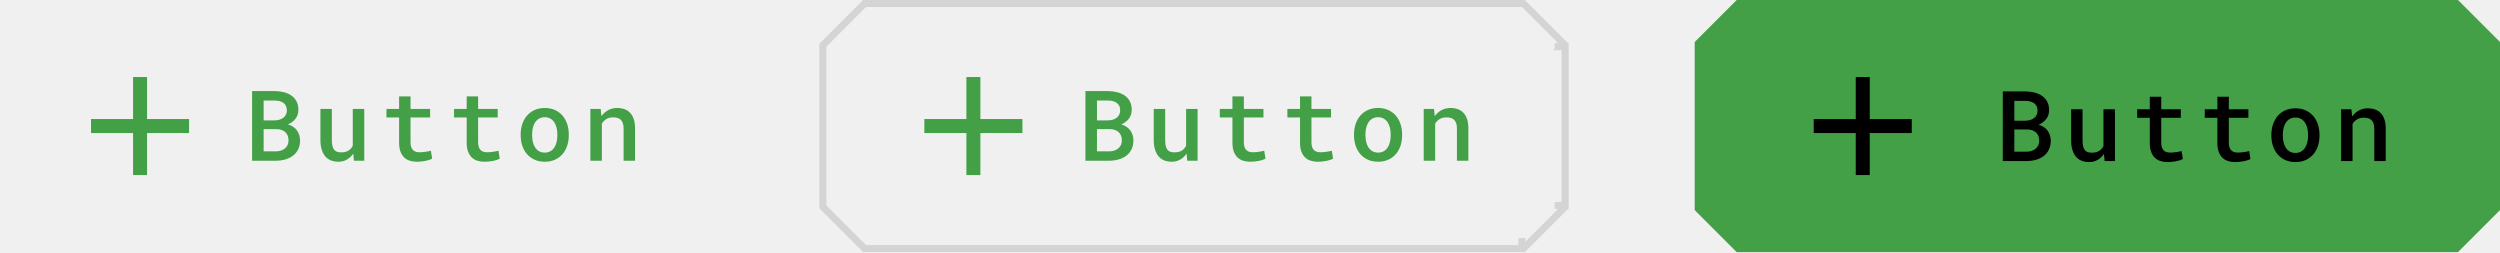
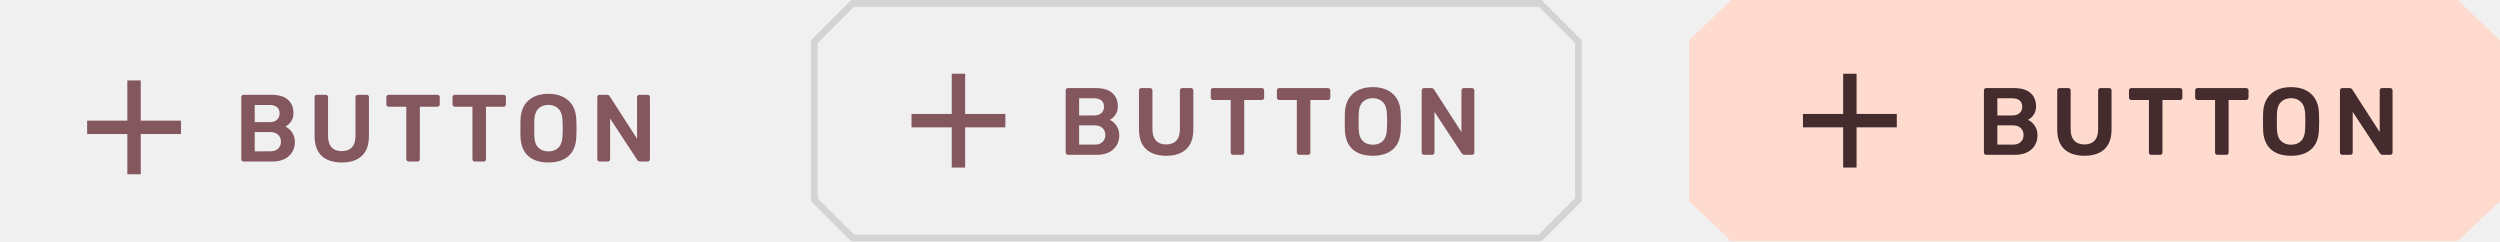
- <svg xmlns="http://www.w3.org/2000/svg" xmlns:xlink="http://www.w3.org/1999/xlink" width="357px" height="36px" viewBox="0 0 357 36" version="1.1">
+ <svg xmlns="http://www.w3.org/2000/svg" xmlns:xlink="http://www.w3.org/1999/xlink" width="373px" height="36px" viewBox="0 0 373 36" version="1.1">
  <defs>
-     <path d="M109,-9.59232693e-14 L115,6 L115,5.998 L115,30 L109,36 L6,36 L-4.4408921e-16,30 L4.4408921e-16,6 L6,-8.8817842e-16 L109,-9.59232693e-14 Z" id="path-1" />
-     <path d="M99.333,-3.37507799e-14 L105,5.667 L105,5.665 L105,28.334 L105,28.333 L99.333,34 L99.334,34 L5.667,34 L-4.4408921e-16,28.333 L4.4408921e-16,5.667 L5.667,0 L99.333,-3.37507799e-14 Z" id="path-3" />
+     <path d="M109,-1.02673425e-12 L115,6 L115,5.998 L115,30 L115,30 L109,36 L109,36 L6,36 L-8.8817842e-16,30 L0,6 L6,-5.42677014e-13 L109,-1.02673425e-12 Z" id="path-1" />
  </defs>
-   <g id="Button-6" stroke="none" stroke-width="1" fill="none" fill-rule="evenodd">
-     <g id="Buttons-/-Contained-/-Enabled" transform="translate(242, 0)">
+   <g id="Artboard" stroke="none" stroke-width="1" fill="none" fill-rule="evenodd">
+     <g id="Buttons-/-Contained-/-Enabled" transform="translate(252, 0)">
+       <polygon id="path-1" fill="#FFDBCF" fill-rule="nonzero" points="114.687 -9.59232693e-14 121 6 121 5.998 121 30 114.687 36 6.313 36 0 30 9.34518164e-16 6 6.313 -8.88178448e-16" />
+       <path d="M48.594,23.099 C49.666,23.099 50.5,22.829 51.098,22.288 C51.695,21.748 51.994,21.037 51.994,20.155 C51.994,19.633 51.856,19.168 51.581,18.761 C51.306,18.353 50.97,18.059 50.571,17.879 C50.894,17.727 51.176,17.478 51.418,17.132 C51.66,16.786 51.781,16.366 51.781,15.873 C51.781,15.029 51.506,14.363 50.956,13.875 C50.406,13.386 49.576,13.142 48.466,13.142 L48.466,13.142 L44.341,13.142 C44.237,13.142 44.154,13.175 44.092,13.242 C44.031,13.308 44,13.394 44,13.498 L44,13.498 L44,22.758 C44,22.852 44.033,22.933 44.1,22.999 C44.166,23.066 44.247,23.099 44.341,23.099 L44.341,23.099 L48.594,23.099 Z M48.21,17.225 L46.006,17.225 L46.006,14.664 L48.21,14.664 C48.703,14.664 49.078,14.773 49.334,14.991 C49.59,15.209 49.718,15.518 49.718,15.916 C49.718,16.314 49.588,16.632 49.327,16.869 C49.066,17.106 48.694,17.225 48.21,17.225 L48.21,17.225 Z M48.353,21.577 L46.006,21.577 L46.006,18.704 L48.353,18.704 C48.836,18.704 49.218,18.839 49.498,19.109 C49.777,19.379 49.917,19.723 49.917,20.14 C49.917,20.558 49.78,20.901 49.505,21.172 C49.23,21.442 48.846,21.577 48.353,21.577 L48.353,21.577 Z M59.005,23.241 C60.285,23.241 61.278,22.914 61.985,22.26 C62.691,21.606 63.044,20.615 63.044,19.287 L63.044,19.287 L63.044,13.498 C63.044,13.394 63.013,13.308 62.952,13.242 C62.89,13.175 62.807,13.142 62.703,13.142 L62.703,13.142 L61.394,13.142 C61.29,13.142 61.205,13.175 61.138,13.242 C61.072,13.308 61.039,13.394 61.039,13.498 L61.039,13.498 L61.039,19.287 C61.039,20.036 60.861,20.6 60.505,20.98 C60.15,21.359 59.645,21.549 58.99,21.549 C58.336,21.549 57.831,21.359 57.476,20.98 C57.12,20.6 56.942,20.036 56.942,19.287 L56.942,19.287 L56.942,13.498 C56.942,13.394 56.909,13.308 56.843,13.242 C56.776,13.175 56.691,13.142 56.587,13.142 L56.587,13.142 L55.278,13.142 C55.174,13.142 55.091,13.175 55.029,13.242 C54.967,13.308 54.937,13.394 54.937,13.498 L54.937,13.498 L54.937,19.287 C54.937,20.615 55.292,21.606 56.003,22.26 C56.715,22.914 57.715,23.241 59.005,23.241 Z M70.297,23.099 C70.401,23.099 70.484,23.066 70.546,22.999 C70.607,22.933 70.638,22.852 70.638,22.758 L70.638,22.758 L70.638,14.92 L73.255,14.92 C73.36,14.92 73.445,14.887 73.511,14.821 C73.578,14.754 73.611,14.669 73.611,14.565 L73.611,14.565 L73.611,13.498 C73.611,13.394 73.578,13.308 73.511,13.242 C73.445,13.175 73.36,13.142 73.255,13.142 L73.255,13.142 L65.987,13.142 C65.883,13.142 65.8,13.175 65.738,13.242 C65.676,13.308 65.646,13.394 65.646,13.498 L65.646,13.498 L65.646,14.565 C65.646,14.669 65.679,14.754 65.745,14.821 C65.811,14.887 65.892,14.92 65.987,14.92 L65.987,14.92 L68.618,14.92 L68.618,22.758 C68.618,22.852 68.652,22.933 68.718,22.999 C68.784,23.066 68.865,23.099 68.96,23.099 L68.96,23.099 L70.297,23.099 Z M80.167,23.099 C80.271,23.099 80.354,23.066 80.415,22.999 C80.477,22.933 80.508,22.852 80.508,22.758 L80.508,22.758 L80.508,14.92 L83.125,14.92 C83.229,14.92 83.315,14.887 83.381,14.821 C83.448,14.754 83.481,14.669 83.481,14.565 L83.481,14.565 L83.481,13.498 C83.481,13.394 83.448,13.308 83.381,13.242 C83.315,13.175 83.229,13.142 83.125,13.142 L83.125,13.142 L75.857,13.142 C75.752,13.142 75.669,13.175 75.608,13.242 C75.546,13.308 75.515,13.394 75.515,13.498 L75.515,13.498 L75.515,14.565 C75.515,14.669 75.548,14.754 75.615,14.821 C75.681,14.887 75.762,14.92 75.857,14.92 L75.857,14.92 L78.488,14.92 L78.488,22.758 C78.488,22.852 78.521,22.933 78.588,22.999 C78.654,23.066 78.735,23.099 78.829,23.099 L78.829,23.099 L80.167,23.099 Z M89.823,23.241 C91.113,23.241 92.12,22.914 92.846,22.26 C93.571,21.606 93.953,20.634 93.991,19.344 C94.01,18.794 94.019,18.391 94.019,18.135 C94.019,17.869 94.01,17.462 93.991,16.912 C93.953,15.65 93.561,14.683 92.817,14.01 C92.073,13.337 91.075,13 89.823,13 C88.562,13 87.561,13.337 86.822,14.01 C86.082,14.683 85.693,15.65 85.655,16.912 C85.646,17.187 85.641,17.594 85.641,18.135 L85.641,18.355 C85.642,18.778 85.647,19.108 85.655,19.344 C85.693,20.634 86.073,21.606 86.793,22.26 C87.514,22.914 88.524,23.241 89.823,23.241 Z M89.823,21.591 C89.188,21.591 88.683,21.399 88.308,21.015 C87.933,20.631 87.737,20.05 87.718,19.273 C87.708,18.988 87.704,18.604 87.704,18.121 C87.704,17.628 87.708,17.243 87.718,16.968 C87.737,16.191 87.936,15.61 88.315,15.226 C88.694,14.842 89.197,14.65 89.823,14.65 C90.439,14.65 90.937,14.842 91.316,15.226 C91.696,15.61 91.9,16.191 91.928,16.968 C91.947,17.518 91.957,17.903 91.957,18.121 L91.956,18.204 C91.954,18.419 91.945,18.775 91.928,19.273 C91.9,20.06 91.7,20.643 91.331,21.022 C90.961,21.402 90.458,21.591 89.823,21.591 Z M98.683,23.099 C98.787,23.099 98.87,23.066 98.932,22.999 C98.993,22.933 99.024,22.852 99.024,22.758 L99.024,22.758 L99.024,16.684 L103.078,22.857 C103.173,23.018 103.315,23.099 103.505,23.099 L103.505,23.099 L104.628,23.099 C104.723,23.099 104.804,23.066 104.87,22.999 C104.937,22.933 104.97,22.848 104.97,22.743 L104.97,22.743 L104.97,13.498 C104.97,13.394 104.937,13.308 104.87,13.242 C104.804,13.175 104.718,13.142 104.614,13.142 L104.614,13.142 L103.391,13.142 C103.287,13.142 103.204,13.175 103.142,13.242 C103.08,13.308 103.05,13.394 103.05,13.498 L103.05,13.498 L103.05,19.7 L98.981,13.384 C98.887,13.223 98.749,13.142 98.569,13.142 L98.569,13.142 L97.459,13.142 C97.355,13.142 97.272,13.175 97.211,13.242 C97.149,13.308 97.118,13.394 97.118,13.498 L97.118,13.498 L97.118,22.758 C97.118,22.852 97.151,22.933 97.218,22.999 C97.284,23.066 97.365,23.099 97.459,23.099 L97.459,23.099 L98.683,23.099 Z" id="BUTTON" fill="#442B2D" fill-rule="nonzero" />
+       <g id="add-24px-Clipped" transform="translate(12, 6)">
+         <g id="add-24px">
+           <g id="Path">
+             <polygon fill="#442B2D" fill-rule="nonzero" points="19 13 13 13 13 19 11 19 11 13 5 13 5 11 11 11 11 5 13 5 13 11 19 11" />
+             <polygon points="0 0 24 0 24 24 0 24" />
+           </g>
+         </g>
+       </g>
+     </g>
+     <g id="Buttons-/-Outlined-/-Enabled" transform="translate(121, 0)">
+       <g id="add-24px" transform="translate(10, 6)">
+         <polygon id="Path" points="0 0 24 0 24 24 0 24" />
+         <polygon id="Path" fill="#84565E" fill-rule="nonzero" points="19 13 13 13 13 19 11 19 11 13 5 13 5 11 11 11 11 5 13 5 13 11 19 11" />
+       </g>
      <mask id="mask-2" fill="white">
        <use xlink:href="#path-1" />
      </mask>
-       <use id="Surface" fill="#43A047" xlink:href="#path-1" />
-       <path d="M47.411,23 C47.899,22.995 48.353,22.931 48.775,22.805 C49.196,22.68 49.561,22.496 49.869,22.255 C50.176,22.013 50.417,21.713 50.59,21.353 C50.763,20.993 50.85,20.576 50.85,20.102 C50.85,19.828 50.811,19.569 50.733,19.326 C50.656,19.082 50.544,18.86 50.398,18.659 C50.253,18.459 50.071,18.287 49.855,18.143 C49.639,18 49.391,17.889 49.113,17.812 C49.569,17.62 49.931,17.35 50.2,17.001 C50.469,16.653 50.606,16.232 50.61,15.74 C50.615,15.275 50.528,14.873 50.351,14.534 C50.173,14.194 49.928,13.915 49.616,13.696 C49.304,13.478 48.939,13.316 48.522,13.211 C48.105,13.106 47.657,13.051 47.179,13.047 L47.179,13.047 L44,13.047 L44,23 L47.411,23 Z M47.22,17.237 L45.647,17.237 L45.647,14.4 L47.206,14.4 C47.461,14.405 47.696,14.433 47.91,14.486 C48.124,14.538 48.31,14.621 48.467,14.735 C48.625,14.849 48.746,14.995 48.833,15.173 C48.92,15.351 48.963,15.565 48.963,15.815 C48.963,16.043 48.917,16.245 48.826,16.42 C48.735,16.596 48.612,16.744 48.457,16.865 C48.302,16.986 48.119,17.077 47.907,17.138 C47.695,17.2 47.466,17.233 47.22,17.237 L47.22,17.237 Z M47.438,21.66 L45.647,21.66 L45.647,18.488 L47.514,18.488 C47.773,18.493 48.008,18.533 48.218,18.608 C48.427,18.683 48.605,18.789 48.751,18.926 C48.897,19.062 49.008,19.23 49.086,19.428 C49.163,19.626 49.202,19.851 49.202,20.102 C49.202,20.339 49.158,20.553 49.069,20.744 C48.98,20.936 48.858,21.097 48.703,21.229 C48.548,21.362 48.364,21.465 48.149,21.541 C47.935,21.616 47.698,21.656 47.438,21.66 L47.438,21.66 Z M56.331,23.144 C56.773,23.144 57.173,23.042 57.531,22.839 C57.889,22.637 58.193,22.353 58.443,21.988 L58.443,21.988 L58.539,23 L60.016,23 L60.016,15.604 L58.375,15.604 L58.375,20.854 C58.238,21.145 58.035,21.376 57.767,21.547 C57.498,21.718 57.145,21.804 56.707,21.804 C56.479,21.804 56.283,21.775 56.119,21.718 C55.955,21.661 55.818,21.564 55.709,21.428 C55.6,21.291 55.519,21.106 55.466,20.874 C55.414,20.642 55.388,20.348 55.388,19.992 L55.388,19.992 L55.388,15.604 L53.754,15.604 L53.754,19.979 C53.754,20.539 53.817,21.019 53.942,21.417 C54.067,21.816 54.243,22.144 54.468,22.402 C54.694,22.659 54.965,22.847 55.282,22.966 C55.598,23.084 55.948,23.144 56.331,23.144 Z M67.507,23.144 C67.712,23.144 67.92,23.133 68.132,23.113 C68.344,23.092 68.548,23.064 68.744,23.027 C68.94,22.991 69.121,22.944 69.288,22.887 C69.454,22.83 69.596,22.768 69.715,22.699 L69.715,22.699 L69.53,21.571 C69.448,21.594 69.347,21.618 69.226,21.643 C69.105,21.668 68.973,21.691 68.83,21.711 C68.686,21.732 68.538,21.75 68.385,21.766 C68.233,21.782 68.086,21.79 67.944,21.79 C67.753,21.79 67.577,21.768 67.418,21.725 C67.258,21.682 67.119,21.605 67.001,21.496 C66.882,21.387 66.79,21.241 66.724,21.059 C66.658,20.876 66.625,20.646 66.625,20.368 L66.625,20.368 L66.625,16.82 L69.421,16.82 L69.421,15.604 L66.625,15.604 L66.625,13.812 L64.991,13.812 L64.991,15.604 L63.187,15.604 L63.187,16.82 L64.991,16.82 L64.991,20.457 C64.991,20.931 65.054,21.338 65.179,21.677 C65.305,22.017 65.478,22.295 65.699,22.511 C65.92,22.728 66.184,22.887 66.492,22.99 C66.799,23.092 67.138,23.144 67.507,23.144 Z M77.158,23.144 C77.363,23.144 77.572,23.133 77.784,23.113 C77.996,23.092 78.2,23.064 78.396,23.027 C78.591,22.991 78.773,22.944 78.939,22.887 C79.105,22.83 79.248,22.768 79.366,22.699 L79.366,22.699 L79.182,21.571 C79.1,21.594 78.998,21.618 78.877,21.643 C78.757,21.668 78.625,21.691 78.481,21.711 C78.337,21.732 78.189,21.75 78.037,21.766 C77.884,21.782 77.737,21.79 77.596,21.79 C77.404,21.79 77.229,21.768 77.069,21.725 C76.91,21.682 76.771,21.605 76.652,21.496 C76.534,21.387 76.442,21.241 76.375,21.059 C76.309,20.876 76.276,20.646 76.276,20.368 L76.276,20.368 L76.276,16.82 L79.072,16.82 L79.072,15.604 L76.276,15.604 L76.276,13.812 L74.643,13.812 L74.643,15.604 L72.838,15.604 L72.838,16.82 L74.643,16.82 L74.643,20.457 C74.643,20.931 74.705,21.338 74.831,21.677 C74.956,22.017 75.129,22.295 75.35,22.511 C75.571,22.728 75.835,22.887 76.143,22.99 C76.451,23.092 76.789,23.144 77.158,23.144 Z M85.798,23.144 C86.336,23.144 86.816,23.048 87.24,22.856 C87.664,22.665 88.023,22.402 88.317,22.067 C88.611,21.732 88.835,21.334 88.99,20.874 C89.145,20.414 89.223,19.915 89.223,19.377 L89.223,19.377 L89.223,19.233 C89.223,18.7 89.145,18.203 88.99,17.743 C88.835,17.283 88.611,16.884 88.317,16.547 C88.023,16.21 87.663,15.945 87.237,15.754 C86.811,15.562 86.326,15.467 85.784,15.467 C85.246,15.467 84.766,15.562 84.342,15.754 C83.918,15.945 83.559,16.21 83.265,16.547 C82.971,16.884 82.746,17.283 82.588,17.743 C82.431,18.203 82.353,18.7 82.353,19.233 L82.353,19.233 L82.353,19.377 C82.353,19.915 82.431,20.414 82.588,20.874 C82.746,21.334 82.971,21.732 83.265,22.067 C83.559,22.402 83.919,22.665 84.345,22.856 C84.771,23.048 85.256,23.144 85.798,23.144 Z M85.798,21.838 C85.483,21.838 85.212,21.773 84.984,21.643 C84.757,21.513 84.569,21.335 84.42,21.11 C84.272,20.884 84.163,20.623 84.092,20.327 C84.022,20.031 83.986,19.714 83.986,19.377 L83.986,19.377 L83.986,19.233 C83.986,18.905 84.022,18.593 84.092,18.297 C84.163,18.001 84.271,17.741 84.417,17.518 C84.563,17.294 84.75,17.117 84.978,16.984 C85.205,16.852 85.474,16.786 85.784,16.786 C86.099,16.786 86.369,16.852 86.594,16.984 C86.82,17.117 87.007,17.294 87.155,17.518 C87.303,17.741 87.412,18.001 87.483,18.297 C87.554,18.593 87.589,18.905 87.589,19.233 L87.589,19.233 L87.589,19.377 C87.589,19.714 87.554,20.031 87.483,20.327 C87.412,20.623 87.303,20.884 87.155,21.11 C87.007,21.335 86.82,21.513 86.594,21.643 C86.369,21.773 86.103,21.838 85.798,21.838 Z M93.945,23 L93.945,17.695 C94.109,17.422 94.325,17.205 94.591,17.046 C94.858,16.886 95.171,16.807 95.531,16.807 C95.768,16.807 95.98,16.833 96.167,16.885 C96.354,16.938 96.512,17.025 96.642,17.148 C96.772,17.271 96.872,17.436 96.943,17.641 C97.014,17.846 97.049,18.101 97.049,18.406 L97.049,18.406 L97.049,23 L98.683,23 L98.683,18.379 C98.683,17.859 98.62,17.415 98.495,17.046 C98.369,16.677 98.194,16.376 97.968,16.144 C97.743,15.911 97.474,15.74 97.162,15.631 C96.849,15.521 96.504,15.467 96.126,15.467 C95.661,15.467 95.238,15.568 94.858,15.771 C94.477,15.974 94.153,16.26 93.884,16.629 L93.884,16.629 L93.781,15.604 L92.305,15.604 L92.305,23 L93.945,23 Z" id="Button" fill="#000000" fill-rule="nonzero" mask="url(#mask-2)" />
-       <g id="add-24px" mask="url(#mask-2)">
-         <g transform="translate(12, 6)" id="Path">
-           <polygon fill="#000000" fill-rule="nonzero" points="19 13 13 13 13 19 11 19 11 13 5 13 5 11 11 11 11 5 13 5 13 11 19 11" />
-           <polygon fill="none" points="0 0 24 0 24 24 0 24" />
-         </g>
-       </g>
+       <path stroke-opacity="0.12" stroke="#000000" d="M114.5,6.207 L114.5,29.793 L108.793,35.5 L6.207,35.5 L0.5,29.793 L0.5,6.207 L6.207,0.5 L108.793,0.5 L114.5,6.207 Z" />
+       <path d="M42.594,23.099 C43.666,23.099 44.5,22.829 45.098,22.288 C45.695,21.748 45.994,21.037 45.994,20.155 C45.994,19.633 45.856,19.168 45.581,18.761 C45.306,18.353 44.97,18.059 44.571,17.879 C44.894,17.727 45.176,17.478 45.418,17.132 C45.66,16.786 45.781,16.366 45.781,15.873 C45.781,15.029 45.506,14.363 44.956,13.875 C44.406,13.386 43.576,13.142 42.466,13.142 L42.466,13.142 L38.341,13.142 C38.237,13.142 38.154,13.175 38.092,13.242 C38.031,13.308 38,13.394 38,13.498 L38,13.498 L38,22.758 C38,22.852 38.033,22.933 38.1,22.999 C38.166,23.066 38.247,23.099 38.341,23.099 L38.341,23.099 L42.594,23.099 Z M42.21,17.225 L40.006,17.225 L40.006,14.664 L42.21,14.664 C42.703,14.664 43.078,14.773 43.334,14.991 C43.59,15.209 43.718,15.518 43.718,15.916 C43.718,16.314 43.588,16.632 43.327,16.869 C43.066,17.106 42.694,17.225 42.21,17.225 L42.21,17.225 Z M42.353,21.577 L40.006,21.577 L40.006,18.704 L42.353,18.704 C42.836,18.704 43.218,18.839 43.498,19.109 C43.777,19.379 43.917,19.723 43.917,20.14 C43.917,20.558 43.78,20.901 43.505,21.172 C43.23,21.442 42.846,21.577 42.353,21.577 L42.353,21.577 Z M53.005,23.241 C54.285,23.241 55.278,22.914 55.985,22.26 C56.691,21.606 57.044,20.615 57.044,19.287 L57.044,19.287 L57.044,13.498 C57.044,13.394 57.013,13.308 56.952,13.242 C56.89,13.175 56.807,13.142 56.703,13.142 L56.703,13.142 L55.394,13.142 C55.29,13.142 55.205,13.175 55.138,13.242 C55.072,13.308 55.039,13.394 55.039,13.498 L55.039,13.498 L55.039,19.287 C55.039,20.036 54.861,20.6 54.505,20.98 C54.15,21.359 53.645,21.549 52.99,21.549 C52.336,21.549 51.831,21.359 51.476,20.98 C51.12,20.6 50.942,20.036 50.942,19.287 L50.942,19.287 L50.942,13.498 C50.942,13.394 50.909,13.308 50.843,13.242 C50.776,13.175 50.691,13.142 50.587,13.142 L50.587,13.142 L49.278,13.142 C49.174,13.142 49.091,13.175 49.029,13.242 C48.967,13.308 48.937,13.394 48.937,13.498 L48.937,13.498 L48.937,19.287 C48.937,20.615 49.292,21.606 50.003,22.26 C50.715,22.914 51.715,23.241 53.005,23.241 Z M64.297,23.099 C64.401,23.099 64.484,23.066 64.546,22.999 C64.607,22.933 64.638,22.852 64.638,22.758 L64.638,22.758 L64.638,14.92 L67.255,14.92 C67.36,14.92 67.445,14.887 67.511,14.821 C67.578,14.754 67.611,14.669 67.611,14.565 L67.611,14.565 L67.611,13.498 C67.611,13.394 67.578,13.308 67.511,13.242 C67.445,13.175 67.36,13.142 67.255,13.142 L67.255,13.142 L59.987,13.142 C59.883,13.142 59.8,13.175 59.738,13.242 C59.676,13.308 59.646,13.394 59.646,13.498 L59.646,13.498 L59.646,14.565 C59.646,14.669 59.679,14.754 59.745,14.821 C59.811,14.887 59.892,14.92 59.987,14.92 L59.987,14.92 L62.618,14.92 L62.618,22.758 C62.618,22.852 62.652,22.933 62.718,22.999 C62.784,23.066 62.865,23.099 62.96,23.099 L62.96,23.099 L64.297,23.099 Z M74.167,23.099 C74.271,23.099 74.354,23.066 74.415,22.999 C74.477,22.933 74.508,22.852 74.508,22.758 L74.508,22.758 L74.508,14.92 L77.125,14.92 C77.229,14.92 77.315,14.887 77.381,14.821 C77.448,14.754 77.481,14.669 77.481,14.565 L77.481,14.565 L77.481,13.498 C77.481,13.394 77.448,13.308 77.381,13.242 C77.315,13.175 77.229,13.142 77.125,13.142 L77.125,13.142 L69.857,13.142 C69.752,13.142 69.669,13.175 69.608,13.242 C69.546,13.308 69.515,13.394 69.515,13.498 L69.515,13.498 L69.515,14.565 C69.515,14.669 69.548,14.754 69.615,14.821 C69.681,14.887 69.762,14.92 69.857,14.92 L69.857,14.92 L72.488,14.92 L72.488,22.758 C72.488,22.852 72.521,22.933 72.588,22.999 C72.654,23.066 72.735,23.099 72.829,23.099 L72.829,23.099 L74.167,23.099 Z M83.823,23.241 C85.113,23.241 86.12,22.914 86.846,22.26 C87.571,21.606 87.953,20.634 87.991,19.344 C88.01,18.794 88.019,18.391 88.019,18.135 C88.019,17.869 88.01,17.462 87.991,16.912 C87.953,15.65 87.561,14.683 86.817,14.01 C86.073,13.337 85.075,13 83.823,13 C82.562,13 81.561,13.337 80.822,14.01 C80.082,14.683 79.693,15.65 79.655,16.912 C79.646,17.187 79.641,17.594 79.641,18.135 L79.641,18.355 C79.642,18.778 79.647,19.108 79.655,19.344 C79.693,20.634 80.073,21.606 80.793,22.26 C81.514,22.914 82.524,23.241 83.823,23.241 Z M83.823,21.591 C83.188,21.591 82.683,21.399 82.308,21.015 C81.933,20.631 81.737,20.05 81.718,19.273 C81.708,18.988 81.704,18.604 81.704,18.121 C81.704,17.628 81.708,17.243 81.718,16.968 C81.737,16.191 81.936,15.61 82.315,15.226 C82.694,14.842 83.197,14.65 83.823,14.65 C84.439,14.65 84.937,14.842 85.316,15.226 C85.696,15.61 85.9,16.191 85.928,16.968 C85.947,17.518 85.957,17.903 85.957,18.121 L85.956,18.204 C85.954,18.419 85.945,18.775 85.928,19.273 C85.9,20.06 85.7,20.643 85.331,21.022 C84.961,21.402 84.458,21.591 83.823,21.591 Z M92.683,23.099 C92.787,23.099 92.87,23.066 92.932,22.999 C92.993,22.933 93.024,22.852 93.024,22.758 L93.024,22.758 L93.024,16.684 L97.078,22.857 C97.173,23.018 97.315,23.099 97.505,23.099 L97.505,23.099 L98.628,23.099 C98.723,23.099 98.804,23.066 98.87,22.999 C98.937,22.933 98.97,22.848 98.97,22.743 L98.97,22.743 L98.97,13.498 C98.97,13.394 98.937,13.308 98.87,13.242 C98.804,13.175 98.718,13.142 98.614,13.142 L98.614,13.142 L97.391,13.142 C97.287,13.142 97.204,13.175 97.142,13.242 C97.08,13.308 97.05,13.394 97.05,13.498 L97.05,13.498 L97.05,19.7 L92.981,13.384 C92.887,13.223 92.749,13.142 92.569,13.142 L92.569,13.142 L91.459,13.142 C91.355,13.142 91.272,13.175 91.211,13.242 C91.149,13.308 91.118,13.394 91.118,13.498 L91.118,13.498 L91.118,22.758 C91.118,22.852 91.151,22.933 91.218,22.999 C91.284,23.066 91.365,23.099 91.459,23.099 L91.459,23.099 L92.683,23.099 Z" id="BUTTON" fill="#84565E" fill-rule="nonzero" mask="url(#mask-2)" />
    </g>
-     <g id="Buttons-/-Outlined-/-Enabled" transform="translate(118, 1)">
-       <path d="M40.411,21.953 C40.899,21.949 41.353,21.884 41.775,21.758 C42.196,21.633 42.561,21.45 42.869,21.208 C43.176,20.966 43.417,20.666 43.59,20.306 C43.763,19.946 43.85,19.529 43.85,19.055 C43.85,18.781 43.811,18.523 43.733,18.279 C43.656,18.035 43.544,17.813 43.398,17.612 C43.253,17.412 43.071,17.24 42.855,17.096 C42.639,16.953 42.391,16.842 42.113,16.765 C42.569,16.573 42.931,16.303 43.2,15.955 C43.469,15.606 43.606,15.186 43.61,14.693 C43.615,14.229 43.528,13.826 43.351,13.487 C43.173,13.147 42.928,12.868 42.616,12.649 C42.304,12.431 41.939,12.269 41.522,12.164 C41.105,12.059 40.657,12.005 40.179,12 L40.179,12 L37,12 L37,21.953 L40.411,21.953 Z M40.22,16.19 L38.647,16.19 L38.647,13.354 L40.206,13.354 C40.461,13.358 40.696,13.387 40.91,13.439 C41.124,13.491 41.31,13.575 41.467,13.688 C41.625,13.802 41.746,13.948 41.833,14.126 C41.92,14.304 41.963,14.518 41.963,14.769 C41.963,14.996 41.917,15.198 41.826,15.374 C41.735,15.549 41.612,15.697 41.457,15.818 C41.302,15.939 41.119,16.03 40.907,16.091 C40.695,16.153 40.466,16.186 40.22,16.19 L40.22,16.19 Z M40.438,20.613 L38.647,20.613 L38.647,17.441 L40.514,17.441 C40.773,17.446 41.008,17.486 41.218,17.561 C41.427,17.636 41.605,17.742 41.751,17.879 C41.897,18.016 42.008,18.183 42.086,18.381 C42.163,18.58 42.202,18.804 42.202,19.055 C42.202,19.292 42.158,19.506 42.069,19.697 C41.98,19.889 41.858,20.05 41.703,20.183 C41.548,20.315 41.364,20.418 41.149,20.494 C40.935,20.569 40.698,20.609 40.438,20.613 L40.438,20.613 Z M49.331,22.097 C49.773,22.097 50.173,21.995 50.531,21.792 C50.889,21.59 51.193,21.306 51.443,20.941 L51.443,20.941 L51.539,21.953 L53.016,21.953 L53.016,14.557 L51.375,14.557 L51.375,19.807 C51.238,20.098 51.035,20.33 50.767,20.5 C50.498,20.671 50.145,20.757 49.707,20.757 C49.479,20.757 49.283,20.728 49.119,20.671 C48.955,20.614 48.818,20.518 48.709,20.381 C48.6,20.244 48.519,20.06 48.466,19.827 C48.414,19.595 48.388,19.301 48.388,18.945 L48.388,18.945 L48.388,14.557 L46.754,14.557 L46.754,18.932 C46.754,19.492 46.817,19.972 46.942,20.371 C47.067,20.769 47.243,21.097 47.468,21.355 C47.694,21.612 47.965,21.8 48.282,21.919 C48.598,22.037 48.948,22.097 49.331,22.097 Z M60.507,22.097 C60.712,22.097 60.92,22.086 61.132,22.066 C61.344,22.045 61.548,22.017 61.744,21.98 C61.94,21.944 62.121,21.897 62.288,21.84 C62.454,21.783 62.596,21.721 62.715,21.652 L62.715,21.652 L62.53,20.524 C62.448,20.547 62.347,20.571 62.226,20.596 C62.105,20.621 61.973,20.644 61.83,20.665 C61.686,20.685 61.538,20.703 61.385,20.719 C61.233,20.735 61.086,20.743 60.944,20.743 C60.753,20.743 60.577,20.722 60.418,20.678 C60.258,20.635 60.119,20.559 60.001,20.449 C59.882,20.34 59.79,20.194 59.724,20.012 C59.658,19.829 59.625,19.599 59.625,19.321 L59.625,19.321 L59.625,15.773 L62.421,15.773 L62.421,14.557 L59.625,14.557 L59.625,12.766 L57.991,12.766 L57.991,14.557 L56.187,14.557 L56.187,15.773 L57.991,15.773 L57.991,19.41 C57.991,19.884 58.054,20.291 58.179,20.63 C58.305,20.97 58.478,21.248 58.699,21.464 C58.92,21.681 59.184,21.84 59.492,21.943 C59.799,22.045 60.138,22.097 60.507,22.097 Z M70.158,22.097 C70.363,22.097 70.572,22.086 70.784,22.066 C70.996,22.045 71.2,22.017 71.396,21.98 C71.591,21.944 71.773,21.897 71.939,21.84 C72.105,21.783 72.248,21.721 72.366,21.652 L72.366,21.652 L72.182,20.524 C72.1,20.547 71.998,20.571 71.877,20.596 C71.757,20.621 71.625,20.644 71.481,20.665 C71.337,20.685 71.189,20.703 71.037,20.719 C70.884,20.735 70.737,20.743 70.596,20.743 C70.404,20.743 70.229,20.722 70.069,20.678 C69.91,20.635 69.771,20.559 69.652,20.449 C69.534,20.34 69.442,20.194 69.375,20.012 C69.309,19.829 69.276,19.599 69.276,19.321 L69.276,19.321 L69.276,15.773 L72.072,15.773 L72.072,14.557 L69.276,14.557 L69.276,12.766 L67.643,12.766 L67.643,14.557 L65.838,14.557 L65.838,15.773 L67.643,15.773 L67.643,19.41 C67.643,19.884 67.705,20.291 67.831,20.63 C67.956,20.97 68.129,21.248 68.35,21.464 C68.571,21.681 68.835,21.84 69.143,21.943 C69.451,22.045 69.789,22.097 70.158,22.097 Z M78.798,22.097 C79.336,22.097 79.816,22.001 80.24,21.81 C80.664,21.618 81.023,21.355 81.317,21.02 C81.611,20.685 81.835,20.287 81.99,19.827 C82.145,19.367 82.223,18.868 82.223,18.33 L82.223,18.33 L82.223,18.187 C82.223,17.653 82.145,17.157 81.99,16.696 C81.835,16.236 81.611,15.837 81.317,15.5 C81.023,15.163 80.663,14.898 80.237,14.707 C79.811,14.516 79.326,14.42 78.784,14.42 C78.246,14.42 77.766,14.516 77.342,14.707 C76.918,14.898 76.559,15.163 76.265,15.5 C75.971,15.837 75.746,16.236 75.588,16.696 C75.431,17.157 75.353,17.653 75.353,18.187 L75.353,18.187 L75.353,18.33 C75.353,18.868 75.431,19.367 75.588,19.827 C75.746,20.287 75.971,20.685 76.265,21.02 C76.559,21.355 76.919,21.618 77.345,21.81 C77.771,22.001 78.256,22.097 78.798,22.097 Z M78.798,20.791 C78.483,20.791 78.212,20.726 77.984,20.596 C77.757,20.466 77.569,20.289 77.42,20.063 C77.272,19.837 77.163,19.576 77.092,19.28 C77.022,18.984 76.986,18.667 76.986,18.33 L76.986,18.33 L76.986,18.187 C76.986,17.858 77.022,17.546 77.092,17.25 C77.163,16.954 77.271,16.694 77.417,16.471 C77.563,16.247 77.75,16.07 77.978,15.938 C78.205,15.805 78.474,15.739 78.784,15.739 C79.099,15.739 79.369,15.805 79.594,15.938 C79.82,16.07 80.007,16.247 80.155,16.471 C80.303,16.694 80.412,16.954 80.483,17.25 C80.554,17.546 80.589,17.858 80.589,18.187 L80.589,18.187 L80.589,18.33 C80.589,18.667 80.554,18.984 80.483,19.28 C80.412,19.576 80.303,19.837 80.155,20.063 C80.007,20.289 79.82,20.466 79.594,20.596 C79.369,20.726 79.103,20.791 78.798,20.791 Z M86.945,21.953 L86.945,16.648 C87.109,16.375 87.325,16.159 87.591,15.999 C87.858,15.84 88.171,15.76 88.531,15.76 C88.768,15.76 88.98,15.786 89.167,15.838 C89.354,15.891 89.512,15.979 89.642,16.102 C89.772,16.225 89.872,16.389 89.943,16.594 C90.014,16.799 90.049,17.054 90.049,17.359 L90.049,17.359 L90.049,21.953 L91.683,21.953 L91.683,17.332 C91.683,16.812 91.62,16.368 91.495,15.999 C91.369,15.63 91.194,15.329 90.968,15.097 C90.743,14.864 90.474,14.693 90.162,14.584 C89.849,14.475 89.504,14.42 89.126,14.42 C88.661,14.42 88.238,14.521 87.858,14.724 C87.477,14.927 87.153,15.213 86.884,15.582 L86.884,15.582 L86.781,14.557 L85.305,14.557 L85.305,21.953 L86.945,21.953 Z" id="Button" fill="#43A047" fill-rule="nonzero" />
-       <g id="add-24px" transform="translate(9, 5)">
-         <polygon id="Path" points="0 0 24 0 24 24 0 24" />
-         <polygon id="Path" fill="#43A047" fill-rule="nonzero" points="19 13 13 13 13 19 11 19 11 13 5 13 5 11 11 11 11 5 13 5 13 11 19 11" />
-       </g>
-       <mask id="mask-4" fill="white">
-         <use xlink:href="#path-3" />
-       </mask>
-       <path stroke-opacity="0.12" stroke="#000000" d="M105.002,5.665 L105,5.667 L104.5,5.667 L104.5,5.665 L105.002,5.665 Z M105.002,5.665 L105.5,5.665 L105.5,28.334 L104.5,28.334 L104.5,28.333 L105,28.333 L105.354,28.687 L99.687,34.354 L99.333,34 L99.333,33.5 L99.334,33.5 L99.334,34.5 L5.46,34.5 L-0.5,28.54 L-0.5,5.46 L5.46,-0.5 L99.333,-0.5 L99.54,-0.5 L105.354,5.313 L105.002,5.665 Z" />
-     </g>
-     <g id="Buttons-/-Outlined-/-Enabled" transform="translate(8, 6)">
-       <path d="M31.411,16.953 C31.899,16.949 32.353,16.884 32.775,16.758 C33.196,16.633 33.561,16.45 33.869,16.208 C34.176,15.966 34.417,15.666 34.59,15.306 C34.763,14.946 34.85,14.529 34.85,14.055 C34.85,13.781 34.811,13.523 34.733,13.279 C34.656,13.035 34.544,12.813 34.398,12.612 C34.253,12.412 34.071,12.24 33.855,12.096 C33.639,11.953 33.391,11.842 33.113,11.765 C33.569,11.573 33.931,11.303 34.2,10.955 C34.469,10.606 34.606,10.186 34.61,9.693 C34.615,9.229 34.528,8.826 34.351,8.487 C34.173,8.147 33.928,7.868 33.616,7.649 C33.304,7.431 32.939,7.269 32.522,7.164 C32.105,7.059 31.657,7.005 31.179,7 L31.179,7 L28,7 L28,16.953 L31.411,16.953 Z M31.22,11.19 L29.647,11.19 L29.647,8.354 L31.206,8.354 C31.461,8.358 31.696,8.387 31.91,8.439 C32.124,8.491 32.31,8.575 32.467,8.688 C32.625,8.802 32.746,8.948 32.833,9.126 C32.92,9.304 32.963,9.518 32.963,9.769 C32.963,9.996 32.917,10.198 32.826,10.374 C32.735,10.549 32.612,10.697 32.457,10.818 C32.302,10.939 32.119,11.03 31.907,11.091 C31.695,11.153 31.466,11.186 31.22,11.19 L31.22,11.19 Z M31.438,15.613 L29.647,15.613 L29.647,12.441 L31.514,12.441 C31.773,12.446 32.008,12.486 32.218,12.561 C32.427,12.636 32.605,12.742 32.751,12.879 C32.897,13.016 33.008,13.183 33.086,13.381 C33.163,13.58 33.202,13.804 33.202,14.055 C33.202,14.292 33.158,14.506 33.069,14.697 C32.98,14.889 32.858,15.05 32.703,15.183 C32.548,15.315 32.364,15.418 32.149,15.494 C31.935,15.569 31.698,15.609 31.438,15.613 L31.438,15.613 Z M40.331,17.097 C40.773,17.097 41.173,16.995 41.531,16.792 C41.889,16.59 42.193,16.306 42.443,15.941 L42.443,15.941 L42.539,16.953 L44.016,16.953 L44.016,9.557 L42.375,9.557 L42.375,14.807 C42.238,15.098 42.035,15.33 41.767,15.5 C41.498,15.671 41.145,15.757 40.707,15.757 C40.479,15.757 40.283,15.728 40.119,15.671 C39.955,15.614 39.818,15.518 39.709,15.381 C39.6,15.244 39.519,15.06 39.466,14.827 C39.414,14.595 39.388,14.301 39.388,13.945 L39.388,13.945 L39.388,9.557 L37.754,9.557 L37.754,13.932 C37.754,14.492 37.817,14.972 37.942,15.371 C38.067,15.769 38.243,16.097 38.468,16.355 C38.694,16.612 38.965,16.8 39.282,16.919 C39.598,17.037 39.948,17.097 40.331,17.097 Z M51.507,17.097 C51.712,17.097 51.92,17.086 52.132,17.066 C52.344,17.045 52.548,17.017 52.744,16.98 C52.94,16.944 53.121,16.897 53.288,16.84 C53.454,16.783 53.596,16.721 53.715,16.652 L53.715,16.652 L53.53,15.524 C53.448,15.547 53.347,15.571 53.226,15.596 C53.105,15.621 52.973,15.644 52.83,15.665 C52.686,15.685 52.538,15.703 52.385,15.719 C52.233,15.735 52.086,15.743 51.944,15.743 C51.753,15.743 51.577,15.722 51.418,15.678 C51.258,15.635 51.119,15.559 51.001,15.449 C50.882,15.34 50.79,15.194 50.724,15.012 C50.658,14.829 50.625,14.599 50.625,14.321 L50.625,14.321 L50.625,10.773 L53.421,10.773 L53.421,9.557 L50.625,9.557 L50.625,7.766 L48.991,7.766 L48.991,9.557 L47.187,9.557 L47.187,10.773 L48.991,10.773 L48.991,14.41 C48.991,14.884 49.054,15.291 49.179,15.63 C49.305,15.97 49.478,16.248 49.699,16.464 C49.92,16.681 50.184,16.84 50.492,16.943 C50.799,17.045 51.138,17.097 51.507,17.097 Z M61.158,17.097 C61.363,17.097 61.572,17.086 61.784,17.066 C61.996,17.045 62.2,17.017 62.396,16.98 C62.591,16.944 62.773,16.897 62.939,16.84 C63.105,16.783 63.248,16.721 63.366,16.652 L63.366,16.652 L63.182,15.524 C63.1,15.547 62.998,15.571 62.877,15.596 C62.757,15.621 62.625,15.644 62.481,15.665 C62.337,15.685 62.189,15.703 62.037,15.719 C61.884,15.735 61.737,15.743 61.596,15.743 C61.404,15.743 61.229,15.722 61.069,15.678 C60.91,15.635 60.771,15.559 60.652,15.449 C60.534,15.34 60.442,15.194 60.375,15.012 C60.309,14.829 60.276,14.599 60.276,14.321 L60.276,14.321 L60.276,10.773 L63.072,10.773 L63.072,9.557 L60.276,9.557 L60.276,7.766 L58.643,7.766 L58.643,9.557 L56.838,9.557 L56.838,10.773 L58.643,10.773 L58.643,14.41 C58.643,14.884 58.705,15.291 58.831,15.63 C58.956,15.97 59.129,16.248 59.35,16.464 C59.571,16.681 59.835,16.84 60.143,16.943 C60.451,17.045 60.789,17.097 61.158,17.097 Z M69.798,17.097 C70.336,17.097 70.816,17.001 71.24,16.81 C71.664,16.618 72.023,16.355 72.317,16.02 C72.611,15.685 72.835,15.287 72.99,14.827 C73.145,14.367 73.223,13.868 73.223,13.33 L73.223,13.33 L73.223,13.187 C73.223,12.653 73.145,12.157 72.99,11.696 C72.835,11.236 72.611,10.837 72.317,10.5 C72.023,10.163 71.663,9.898 71.237,9.707 C70.811,9.516 70.326,9.42 69.784,9.42 C69.246,9.42 68.766,9.516 68.342,9.707 C67.918,9.898 67.559,10.163 67.265,10.5 C66.971,10.837 66.746,11.236 66.588,11.696 C66.431,12.157 66.353,12.653 66.353,13.187 L66.353,13.187 L66.353,13.33 C66.353,13.868 66.431,14.367 66.588,14.827 C66.746,15.287 66.971,15.685 67.265,16.02 C67.559,16.355 67.919,16.618 68.345,16.81 C68.771,17.001 69.256,17.097 69.798,17.097 Z M69.798,15.791 C69.483,15.791 69.212,15.726 68.984,15.596 C68.757,15.466 68.569,15.289 68.42,15.063 C68.272,14.837 68.163,14.576 68.092,14.28 C68.022,13.984 67.986,13.667 67.986,13.33 L67.986,13.33 L67.986,13.187 C67.986,12.858 68.022,12.546 68.092,12.25 C68.163,11.954 68.271,11.694 68.417,11.471 C68.563,11.247 68.75,11.07 68.978,10.938 C69.205,10.805 69.474,10.739 69.784,10.739 C70.099,10.739 70.369,10.805 70.594,10.938 C70.82,11.07 71.007,11.247 71.155,11.471 C71.303,11.694 71.412,11.954 71.483,12.25 C71.554,12.546 71.589,12.858 71.589,13.187 L71.589,13.187 L71.589,13.33 C71.589,13.667 71.554,13.984 71.483,14.28 C71.412,14.576 71.303,14.837 71.155,15.063 C71.007,15.289 70.82,15.466 70.594,15.596 C70.369,15.726 70.103,15.791 69.798,15.791 Z M77.945,16.953 L77.945,11.648 C78.109,11.375 78.325,11.159 78.591,10.999 C78.858,10.84 79.171,10.76 79.531,10.76 C79.768,10.76 79.98,10.786 80.167,10.838 C80.354,10.891 80.512,10.979 80.642,11.102 C80.772,11.225 80.872,11.389 80.943,11.594 C81.014,11.799 81.049,12.054 81.049,12.359 L81.049,12.359 L81.049,16.953 L82.683,16.953 L82.683,12.332 C82.683,11.812 82.62,11.368 82.495,10.999 C82.369,10.63 82.194,10.329 81.968,10.097 C81.743,9.864 81.474,9.693 81.162,9.584 C80.849,9.475 80.504,9.42 80.126,9.42 C79.661,9.42 79.238,9.521 78.858,9.724 C78.477,9.927 78.153,10.213 77.884,10.582 L77.884,10.582 L77.781,9.557 L76.305,9.557 L76.305,16.953 L77.945,16.953 Z" id="Button" fill="#43A047" fill-rule="nonzero" />
-       <g id="add-24px">
-         <polygon id="Path" fill="#43A047" fill-rule="nonzero" points="19 13 13 13 13 19 11 19 11 13 5 13 5 11 11 11 11 5 13 5 13 11 19 11" />
+     <g id="Buttons-/-Outlined-/-Enabled" transform="translate(8, 7)">
+       <path d="M32.594,17.099 C33.666,17.099 34.5,16.829 35.098,16.288 C35.695,15.748 35.994,15.037 35.994,14.155 C35.994,13.633 35.856,13.168 35.581,12.761 C35.306,12.353 34.97,12.059 34.571,11.879 C34.894,11.727 35.176,11.478 35.418,11.132 C35.66,10.786 35.781,10.366 35.781,9.873 C35.781,9.029 35.506,8.363 34.956,7.875 C34.406,7.386 33.576,7.142 32.466,7.142 L32.466,7.142 L28.341,7.142 C28.237,7.142 28.154,7.175 28.092,7.242 C28.031,7.308 28,7.394 28,7.498 L28,7.498 L28,16.758 C28,16.852 28.033,16.933 28.1,16.999 C28.166,17.066 28.247,17.099 28.341,17.099 L28.341,17.099 L32.594,17.099 Z M32.21,11.225 L30.006,11.225 L30.006,8.664 L32.21,8.664 C32.703,8.664 33.078,8.773 33.334,8.991 C33.59,9.209 33.718,9.518 33.718,9.916 C33.718,10.314 33.588,10.632 33.327,10.869 C33.066,11.106 32.694,11.225 32.21,11.225 L32.21,11.225 Z M32.353,15.577 L30.006,15.577 L30.006,12.704 L32.353,12.704 C32.836,12.704 33.218,12.839 33.498,13.109 C33.777,13.379 33.917,13.723 33.917,14.14 C33.917,14.558 33.78,14.901 33.505,15.172 C33.23,15.442 32.846,15.577 32.353,15.577 L32.353,15.577 Z M43.005,17.241 C44.285,17.241 45.278,16.914 45.985,16.26 C46.691,15.606 47.044,14.615 47.044,13.287 L47.044,13.287 L47.044,7.498 C47.044,7.394 47.013,7.308 46.952,7.242 C46.89,7.175 46.807,7.142 46.703,7.142 L46.703,7.142 L45.394,7.142 C45.29,7.142 45.205,7.175 45.138,7.242 C45.072,7.308 45.039,7.394 45.039,7.498 L45.039,7.498 L45.039,13.287 C45.039,14.036 44.861,14.6 44.505,14.98 C44.15,15.359 43.645,15.549 42.99,15.549 C42.336,15.549 41.831,15.359 41.476,14.98 C41.12,14.6 40.942,14.036 40.942,13.287 L40.942,13.287 L40.942,7.498 C40.942,7.394 40.909,7.308 40.843,7.242 C40.776,7.175 40.691,7.142 40.587,7.142 L40.587,7.142 L39.278,7.142 C39.174,7.142 39.091,7.175 39.029,7.242 C38.967,7.308 38.937,7.394 38.937,7.498 L38.937,7.498 L38.937,13.287 C38.937,14.615 39.292,15.606 40.003,16.26 C40.715,16.914 41.715,17.241 43.005,17.241 Z M54.297,17.099 C54.401,17.099 54.484,17.066 54.546,16.999 C54.607,16.933 54.638,16.852 54.638,16.758 L54.638,16.758 L54.638,8.92 L57.255,8.92 C57.36,8.92 57.445,8.887 57.511,8.821 C57.578,8.754 57.611,8.669 57.611,8.565 L57.611,8.565 L57.611,7.498 C57.611,7.394 57.578,7.308 57.511,7.242 C57.445,7.175 57.36,7.142 57.255,7.142 L57.255,7.142 L49.987,7.142 C49.883,7.142 49.8,7.175 49.738,7.242 C49.676,7.308 49.646,7.394 49.646,7.498 L49.646,7.498 L49.646,8.565 C49.646,8.669 49.679,8.754 49.745,8.821 C49.811,8.887 49.892,8.92 49.987,8.92 L49.987,8.92 L52.618,8.92 L52.618,16.758 C52.618,16.852 52.652,16.933 52.718,16.999 C52.784,17.066 52.865,17.099 52.96,17.099 L52.96,17.099 L54.297,17.099 Z M64.167,17.099 C64.271,17.099 64.354,17.066 64.415,16.999 C64.477,16.933 64.508,16.852 64.508,16.758 L64.508,16.758 L64.508,8.92 L67.125,8.92 C67.229,8.92 67.315,8.887 67.381,8.821 C67.448,8.754 67.481,8.669 67.481,8.565 L67.481,8.565 L67.481,7.498 C67.481,7.394 67.448,7.308 67.381,7.242 C67.315,7.175 67.229,7.142 67.125,7.142 L67.125,7.142 L59.857,7.142 C59.752,7.142 59.669,7.175 59.608,7.242 C59.546,7.308 59.515,7.394 59.515,7.498 L59.515,7.498 L59.515,8.565 C59.515,8.669 59.548,8.754 59.615,8.821 C59.681,8.887 59.762,8.92 59.857,8.92 L59.857,8.92 L62.488,8.92 L62.488,16.758 C62.488,16.852 62.521,16.933 62.588,16.999 C62.654,17.066 62.735,17.099 62.829,17.099 L62.829,17.099 L64.167,17.099 Z M73.823,17.241 C75.113,17.241 76.12,16.914 76.846,16.26 C77.571,15.606 77.953,14.634 77.991,13.344 C78.01,12.794 78.019,12.391 78.019,12.135 C78.019,11.869 78.01,11.462 77.991,10.912 C77.953,9.65 77.561,8.683 76.817,8.01 C76.073,7.337 75.075,7 73.823,7 C72.562,7 71.561,7.337 70.822,8.01 C70.082,8.683 69.693,9.65 69.655,10.912 C69.646,11.187 69.641,11.594 69.641,12.135 L69.641,12.355 C69.642,12.778 69.647,13.108 69.655,13.344 C69.693,14.634 70.073,15.606 70.793,16.26 C71.514,16.914 72.524,17.241 73.823,17.241 Z M73.823,15.591 C73.188,15.591 72.683,15.399 72.308,15.015 C71.933,14.631 71.737,14.05 71.718,13.273 C71.708,12.988 71.704,12.604 71.704,12.121 C71.704,11.628 71.708,11.243 71.718,10.968 C71.737,10.191 71.936,9.61 72.315,9.226 C72.694,8.842 73.197,8.65 73.823,8.65 C74.439,8.65 74.937,8.842 75.316,9.226 C75.696,9.61 75.9,10.191 75.928,10.968 C75.947,11.518 75.957,11.903 75.957,12.121 L75.956,12.204 C75.954,12.419 75.945,12.775 75.928,13.273 C75.9,14.06 75.7,14.643 75.331,15.022 C74.961,15.402 74.458,15.591 73.823,15.591 Z M82.683,17.099 C82.787,17.099 82.87,17.066 82.932,16.999 C82.993,16.933 83.024,16.852 83.024,16.758 L83.024,16.758 L83.024,10.684 L87.078,16.857 C87.173,17.018 87.315,17.099 87.505,17.099 L87.505,17.099 L88.628,17.099 C88.723,17.099 88.804,17.066 88.87,16.999 C88.937,16.933 88.97,16.848 88.97,16.743 L88.97,16.743 L88.97,7.498 C88.97,7.394 88.937,7.308 88.87,7.242 C88.804,7.175 88.718,7.142 88.614,7.142 L88.614,7.142 L87.391,7.142 C87.287,7.142 87.204,7.175 87.142,7.242 C87.08,7.308 87.05,7.394 87.05,7.498 L87.05,7.498 L87.05,13.7 L82.981,7.384 C82.887,7.223 82.749,7.142 82.569,7.142 L82.569,7.142 L81.459,7.142 C81.355,7.142 81.272,7.175 81.211,7.242 C81.149,7.308 81.118,7.394 81.118,7.498 L81.118,7.498 L81.118,16.758 C81.118,16.852 81.151,16.933 81.218,16.999 C81.284,17.066 81.365,17.099 81.459,17.099 L81.459,17.099 L82.683,17.099 Z" id="BUTTON" fill="#84565E" fill-rule="nonzero" />
+       <g id="add-24px" transform="translate(-0, 0)">
+         <polygon id="Path" fill="#84565E" fill-rule="nonzero" points="19 13 13 13 13 19 11 19 11 13 5 13 5 11 11 11 11 5 13 5 13 11 19 11" />
        <polygon id="Path" points="0 0 24 0 24 24 0 24" />
      </g>
    </g>
  </g>
</svg>
